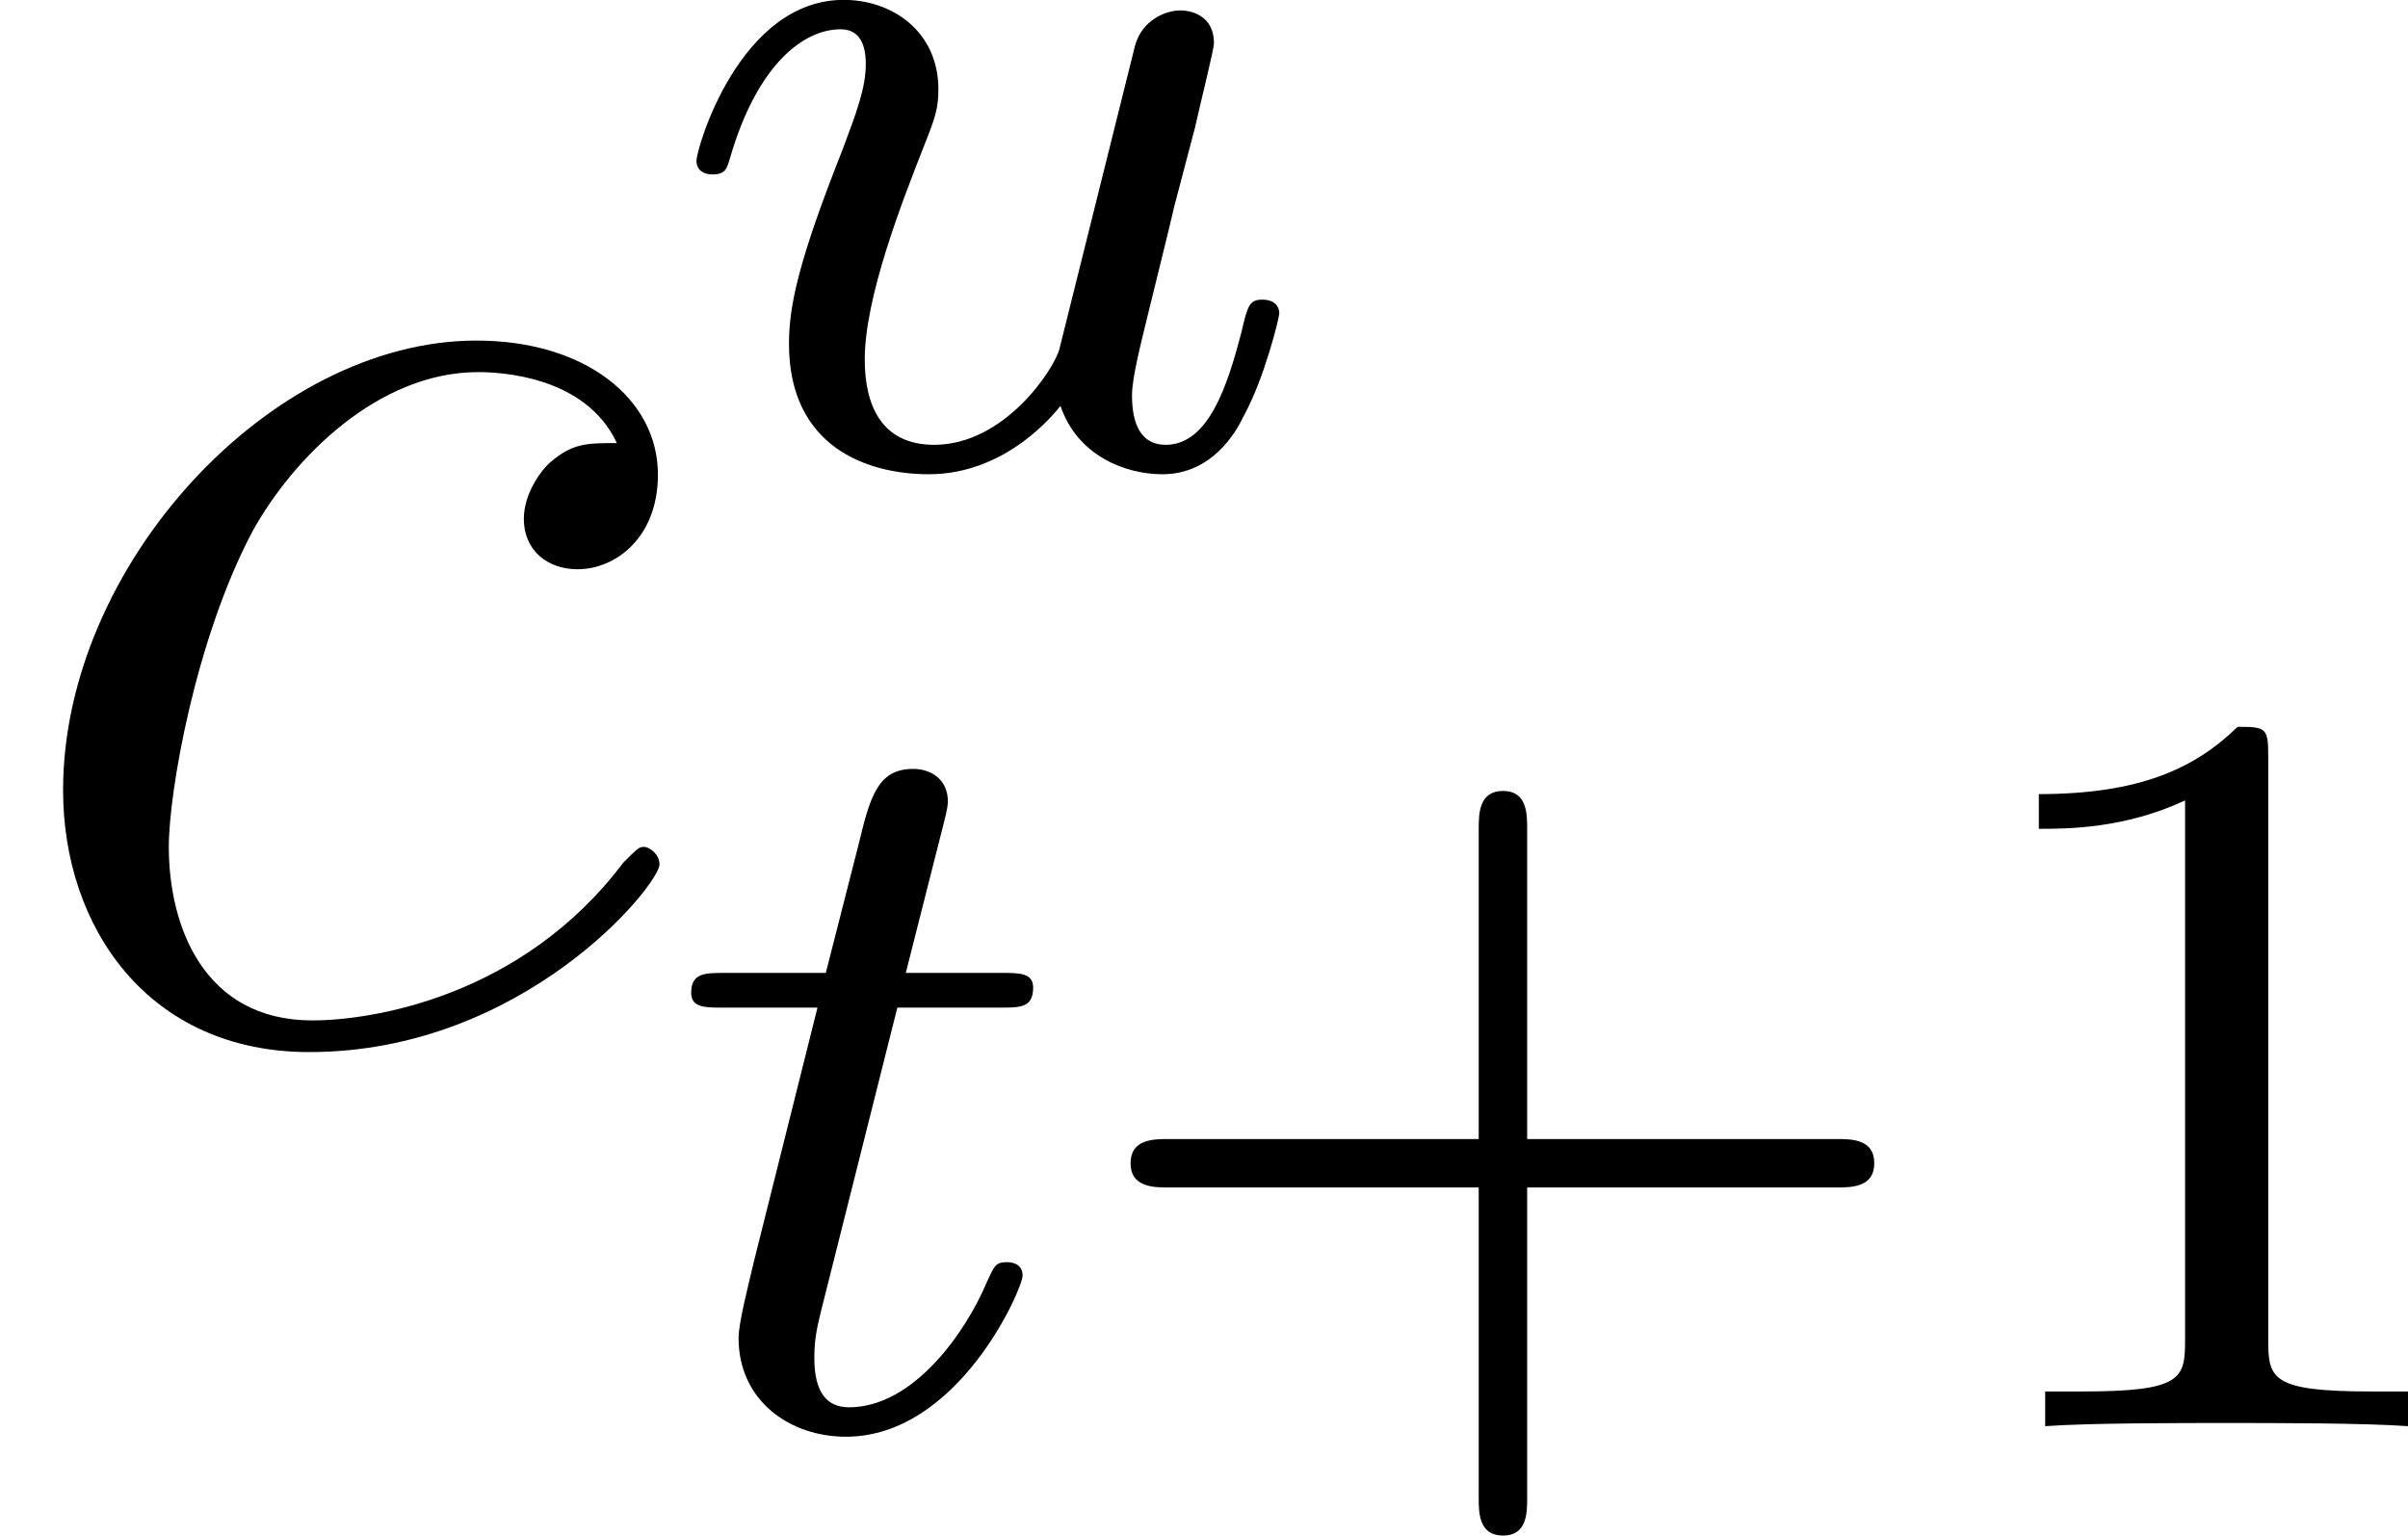
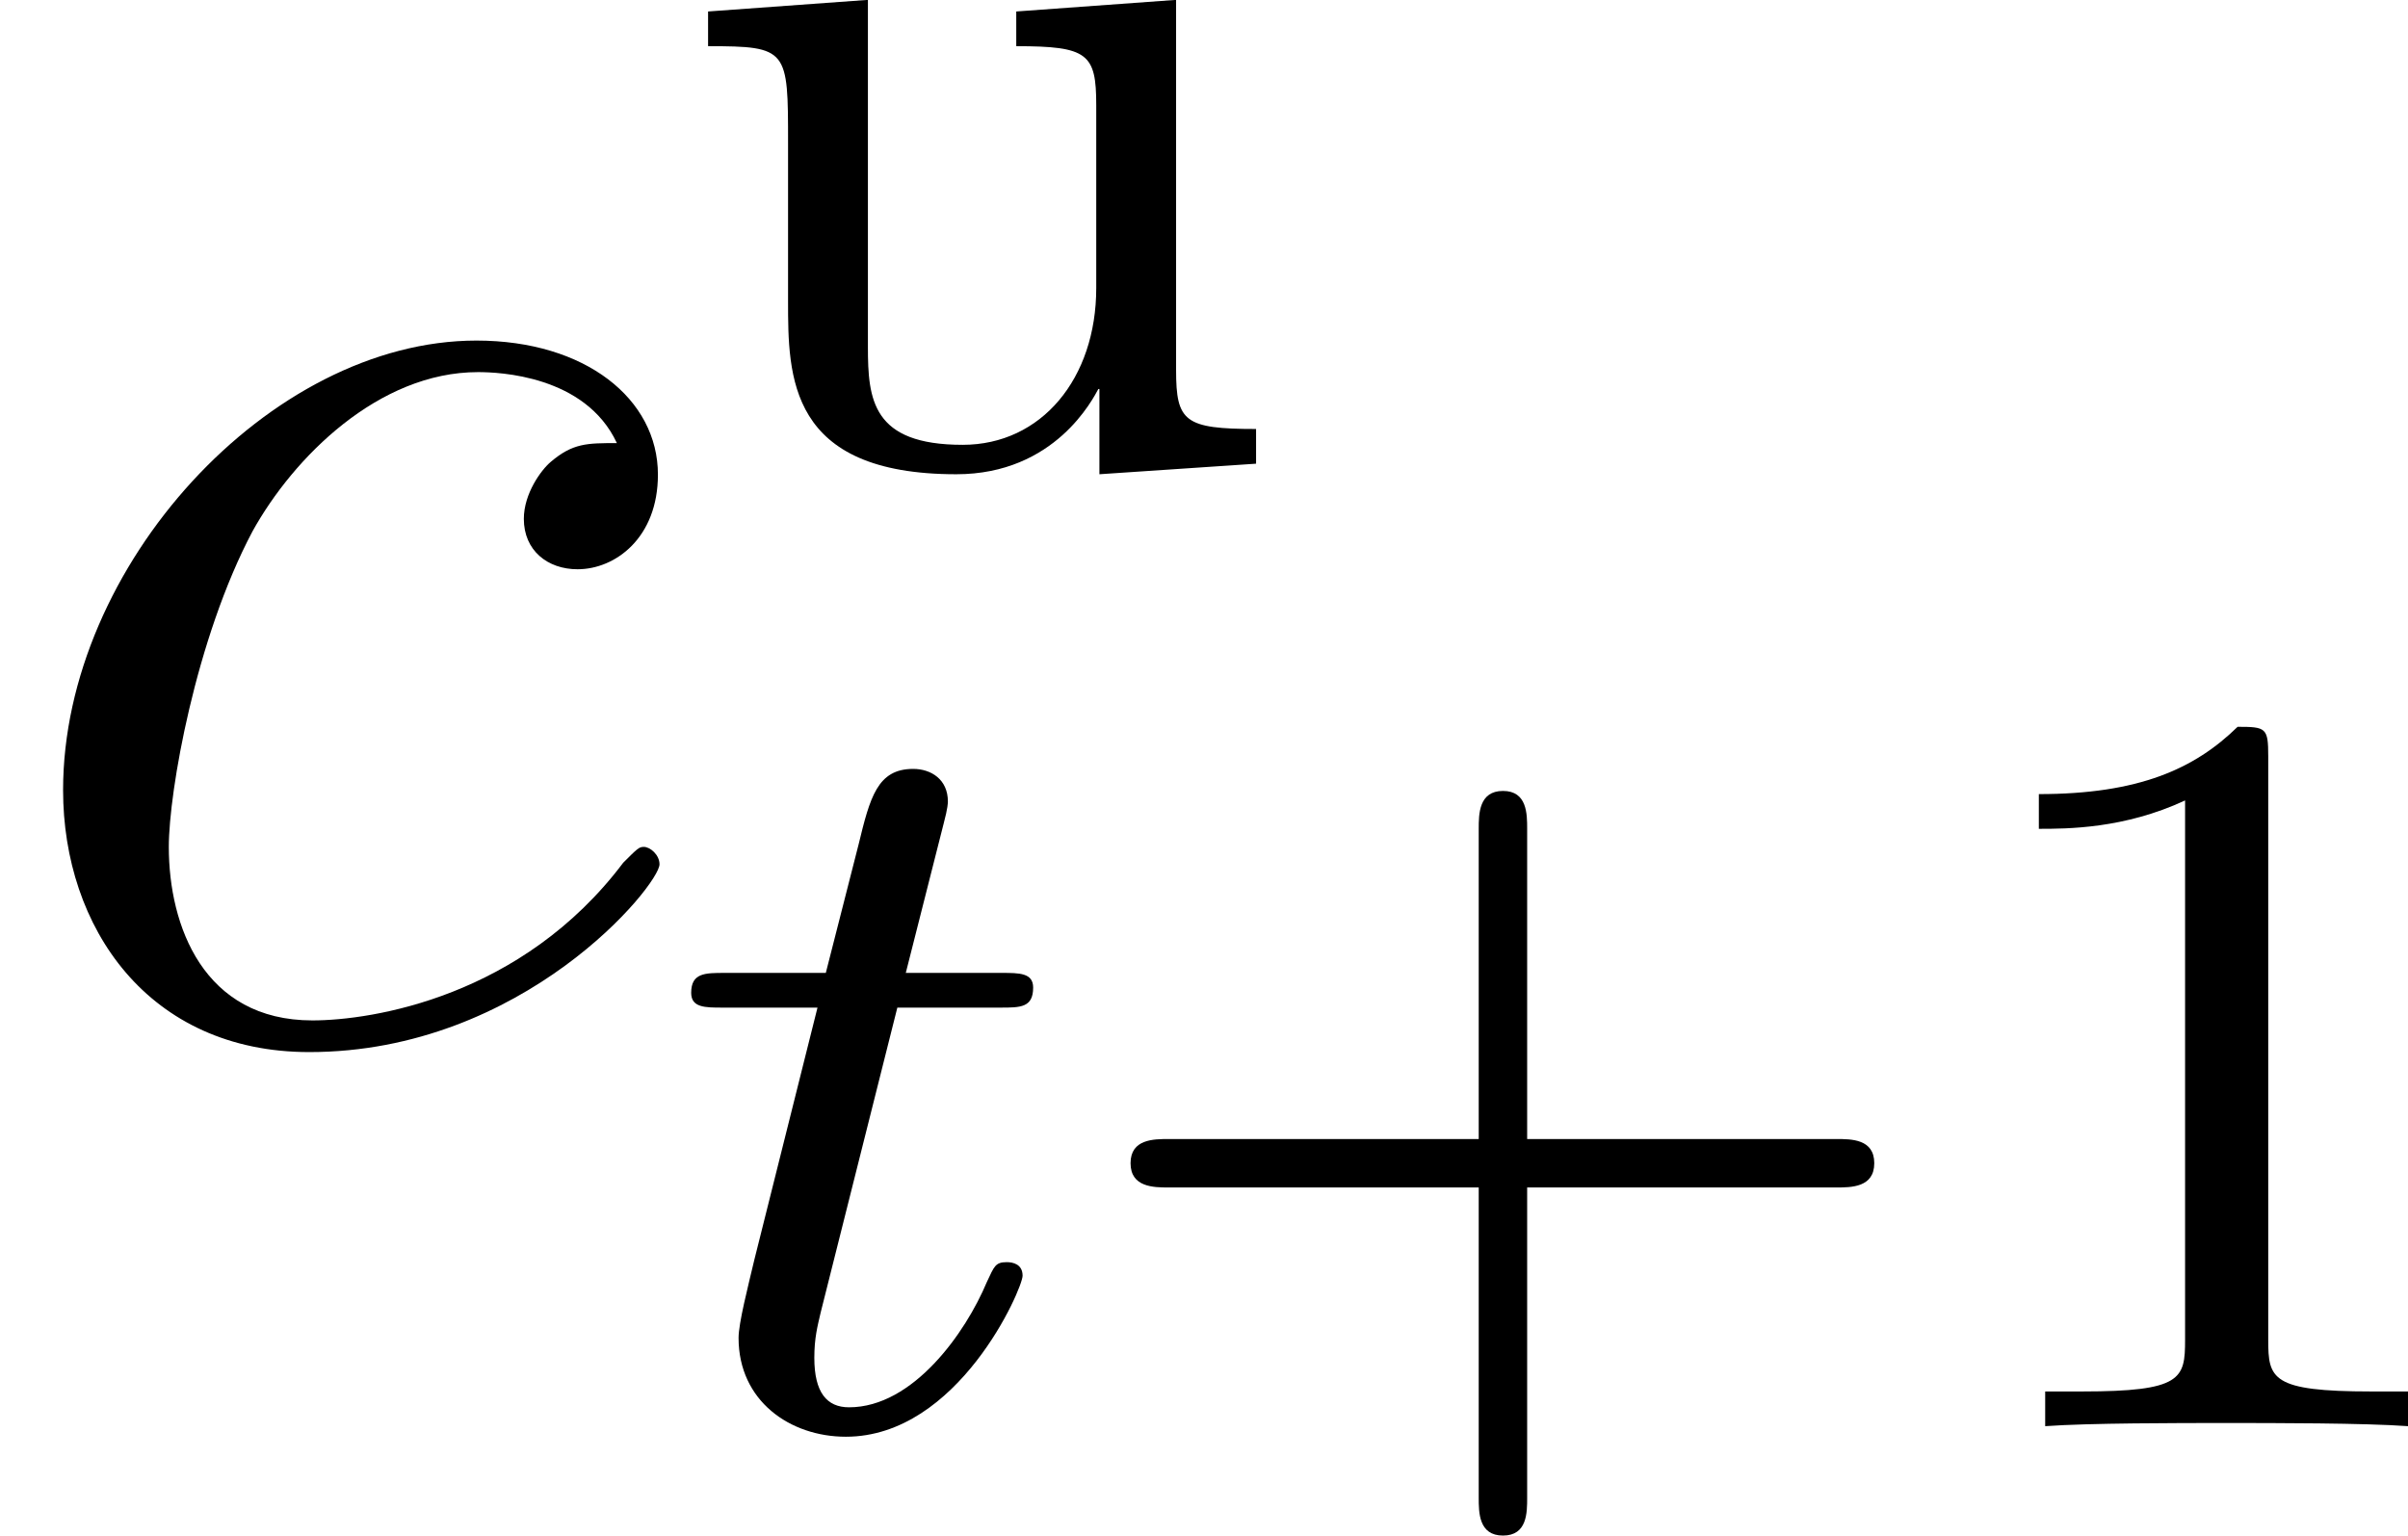
<svg xmlns="http://www.w3.org/2000/svg" xmlns:xlink="http://www.w3.org/1999/xlink" version="1.1" width="18.245pt" height="11.638pt" viewBox="0 167.042 18.245 11.638">
  <defs>
+     <path id="g29-116" d="M1.761-3.172H2.542C2.694-3.172 2.79-3.172 2.79-3.324C2.79-3.435 2.686-3.435 2.55-3.435H1.825L2.112-4.567C2.144-4.686 2.144-4.726 2.144-4.734C2.144-4.902 2.016-4.981 1.881-4.981C1.61-4.981 1.554-4.766 1.467-4.407L1.219-3.435H.454C.303-3.435 .199-3.435 .199-3.284C.199-3.172 .303-3.172 .438-3.172H1.156L.677-1.259C.63-1.06 .558-.781 .558-.669C.558-.191 .948 .08 1.371 .08C2.224 .08 2.71-1.044 2.71-1.14C2.71-1.227 2.638-1.243 2.59-1.243C2.503-1.243 2.495-1.211 2.439-1.092C2.279-.709 1.881-.143 1.395-.143C1.227-.143 1.132-.255 1.132-.518C1.132-.669 1.156-.757 1.18-.861L1.761-3.172Z" />
    <path id="g31-43" d="M3.475-1.809H5.818C5.93-1.809 6.105-1.809 6.105-1.993S5.93-2.176 5.818-2.176H3.475V-4.527C3.475-4.639 3.475-4.814 3.292-4.814S3.108-4.639 3.108-4.527V-2.176H.757C.646-2.176 .47-2.176 .47-1.993S.646-1.809 .757-1.809H3.108V.542C3.108 .654 3.108 .829 3.292 .829S3.475 .654 3.475 .542V-1.809Z" />
    <path id="g31-49" d="M2.503-5.077C2.503-5.292 2.487-5.3 2.271-5.3C1.945-4.981 1.522-4.79 .765-4.79V-4.527C.98-4.527 1.411-4.527 1.873-4.742V-.654C1.873-.359 1.849-.263 1.092-.263H.813V0C1.14-.024 1.825-.024 2.184-.024S3.236-.024 3.563 0V-.263H3.284C2.527-.263 2.503-.359 2.503-.654V-5.077Z" />
-     <path id="g29-116" d="M1.761-3.172H2.542C2.694-3.172 2.79-3.172 2.79-3.324C2.79-3.435 2.686-3.435 2.55-3.435H1.825L2.112-4.567C2.144-4.686 2.144-4.726 2.144-4.734C2.144-4.902 2.016-4.981 1.881-4.981C1.61-4.981 1.554-4.766 1.467-4.407L1.219-3.435H.454C.303-3.435 .199-3.435 .199-3.284C.199-3.172 .303-3.172 .438-3.172H1.156L.677-1.259C.63-1.06 .558-.781 .558-.669C.558-.191 .948 .08 1.371 .08C2.224 .08 2.71-1.044 2.71-1.14C2.71-1.227 2.638-1.243 2.59-1.243C2.503-1.243 2.495-1.211 2.439-1.092C2.279-.709 1.881-.143 1.395-.143C1.227-.143 1.132-.255 1.132-.518C1.132-.669 1.156-.757 1.18-.861L1.761-3.172Z" />
-     <path id="g29-117" d="M2.989-.869C2.949-.717 2.574-.143 2.04-.143C1.65-.143 1.514-.43 1.514-.789C1.514-1.259 1.793-1.977 1.969-2.423C2.048-2.622 2.072-2.694 2.072-2.837C2.072-3.276 1.722-3.515 1.355-3.515C.566-3.515 .239-2.391 .239-2.295C.239-2.224 .295-2.192 .359-2.192C.462-2.192 .47-2.24 .494-2.319C.701-3.029 1.052-3.292 1.331-3.292C1.451-3.292 1.522-3.212 1.522-3.029S1.451-2.662 1.347-2.383C1.012-1.538 .94-1.196 .94-.909C.94-.128 1.53 .08 2 .08C2.598 .08 2.965-.399 2.997-.438C3.124-.064 3.483 .08 3.77 .08C4.144 .08 4.328-.239 4.384-.359C4.543-.646 4.655-1.108 4.655-1.14C4.655-1.188 4.623-1.243 4.527-1.243S4.415-1.203 4.368-.996C4.264-.598 4.121-.143 3.794-.143C3.61-.143 3.539-.295 3.539-.518C3.539-.654 3.61-.925 3.658-1.124S3.826-1.801 3.858-1.945L4.017-2.55C4.065-2.766 4.16-3.14 4.16-3.188C4.16-3.387 4.001-3.435 3.905-3.435C3.794-3.435 3.618-3.363 3.563-3.172L2.989-.869Z" />
+     <path id="g31-117" d="M2.662-3.427V-3.164C3.204-3.164 3.268-3.108 3.268-2.718V-1.331C3.268-.646 2.853-.143 2.256-.143C1.57-.143 1.538-.486 1.538-.885V-3.515L.327-3.427V-3.164C.933-3.164 .933-3.14 .933-2.431V-1.235C.933-.662 .933 .08 2.208 .08C2.957 .08 3.244-.494 3.284-.566H3.292V.08L4.479 0V-.263C3.937-.263 3.873-.319 3.873-.709V-3.515L2.662-3.427Z" />
    <path id="g30-99" d="M4.674-4.495C4.447-4.495 4.34-4.495 4.172-4.352C4.101-4.292 3.969-4.113 3.969-3.921C3.969-3.682 4.148-3.539 4.376-3.539C4.663-3.539 4.985-3.778 4.985-4.256C4.985-4.83 4.435-5.272 3.61-5.272C2.044-5.272 .478-3.563 .478-1.865C.478-.825 1.124 .12 2.343 .12C3.969 .12 4.997-1.148 4.997-1.303C4.997-1.375 4.926-1.435 4.878-1.435C4.842-1.435 4.83-1.423 4.722-1.315C3.957-.299 2.821-.12 2.367-.12C1.542-.12 1.279-.837 1.279-1.435C1.279-1.853 1.482-3.013 1.913-3.826C2.224-4.388 2.869-5.033 3.622-5.033C3.778-5.033 4.435-5.009 4.674-4.495Z" />
  </defs>
  <g id="page1">
    <use x="0" y="174.895" xlink:href="#g30-99" />
-     <use x="5.038" y="170.556" xlink:href="#g29-117" />
+     <use x="5.038" y="170.556" xlink:href="#g31-117" />
    <use x="5.038" y="177.85" xlink:href="#g29-116" />
    <use x="8.096" y="177.85" xlink:href="#g31-43" />
    <use x="14.683" y="177.85" xlink:href="#g31-49" />
  </g>
</svg>
